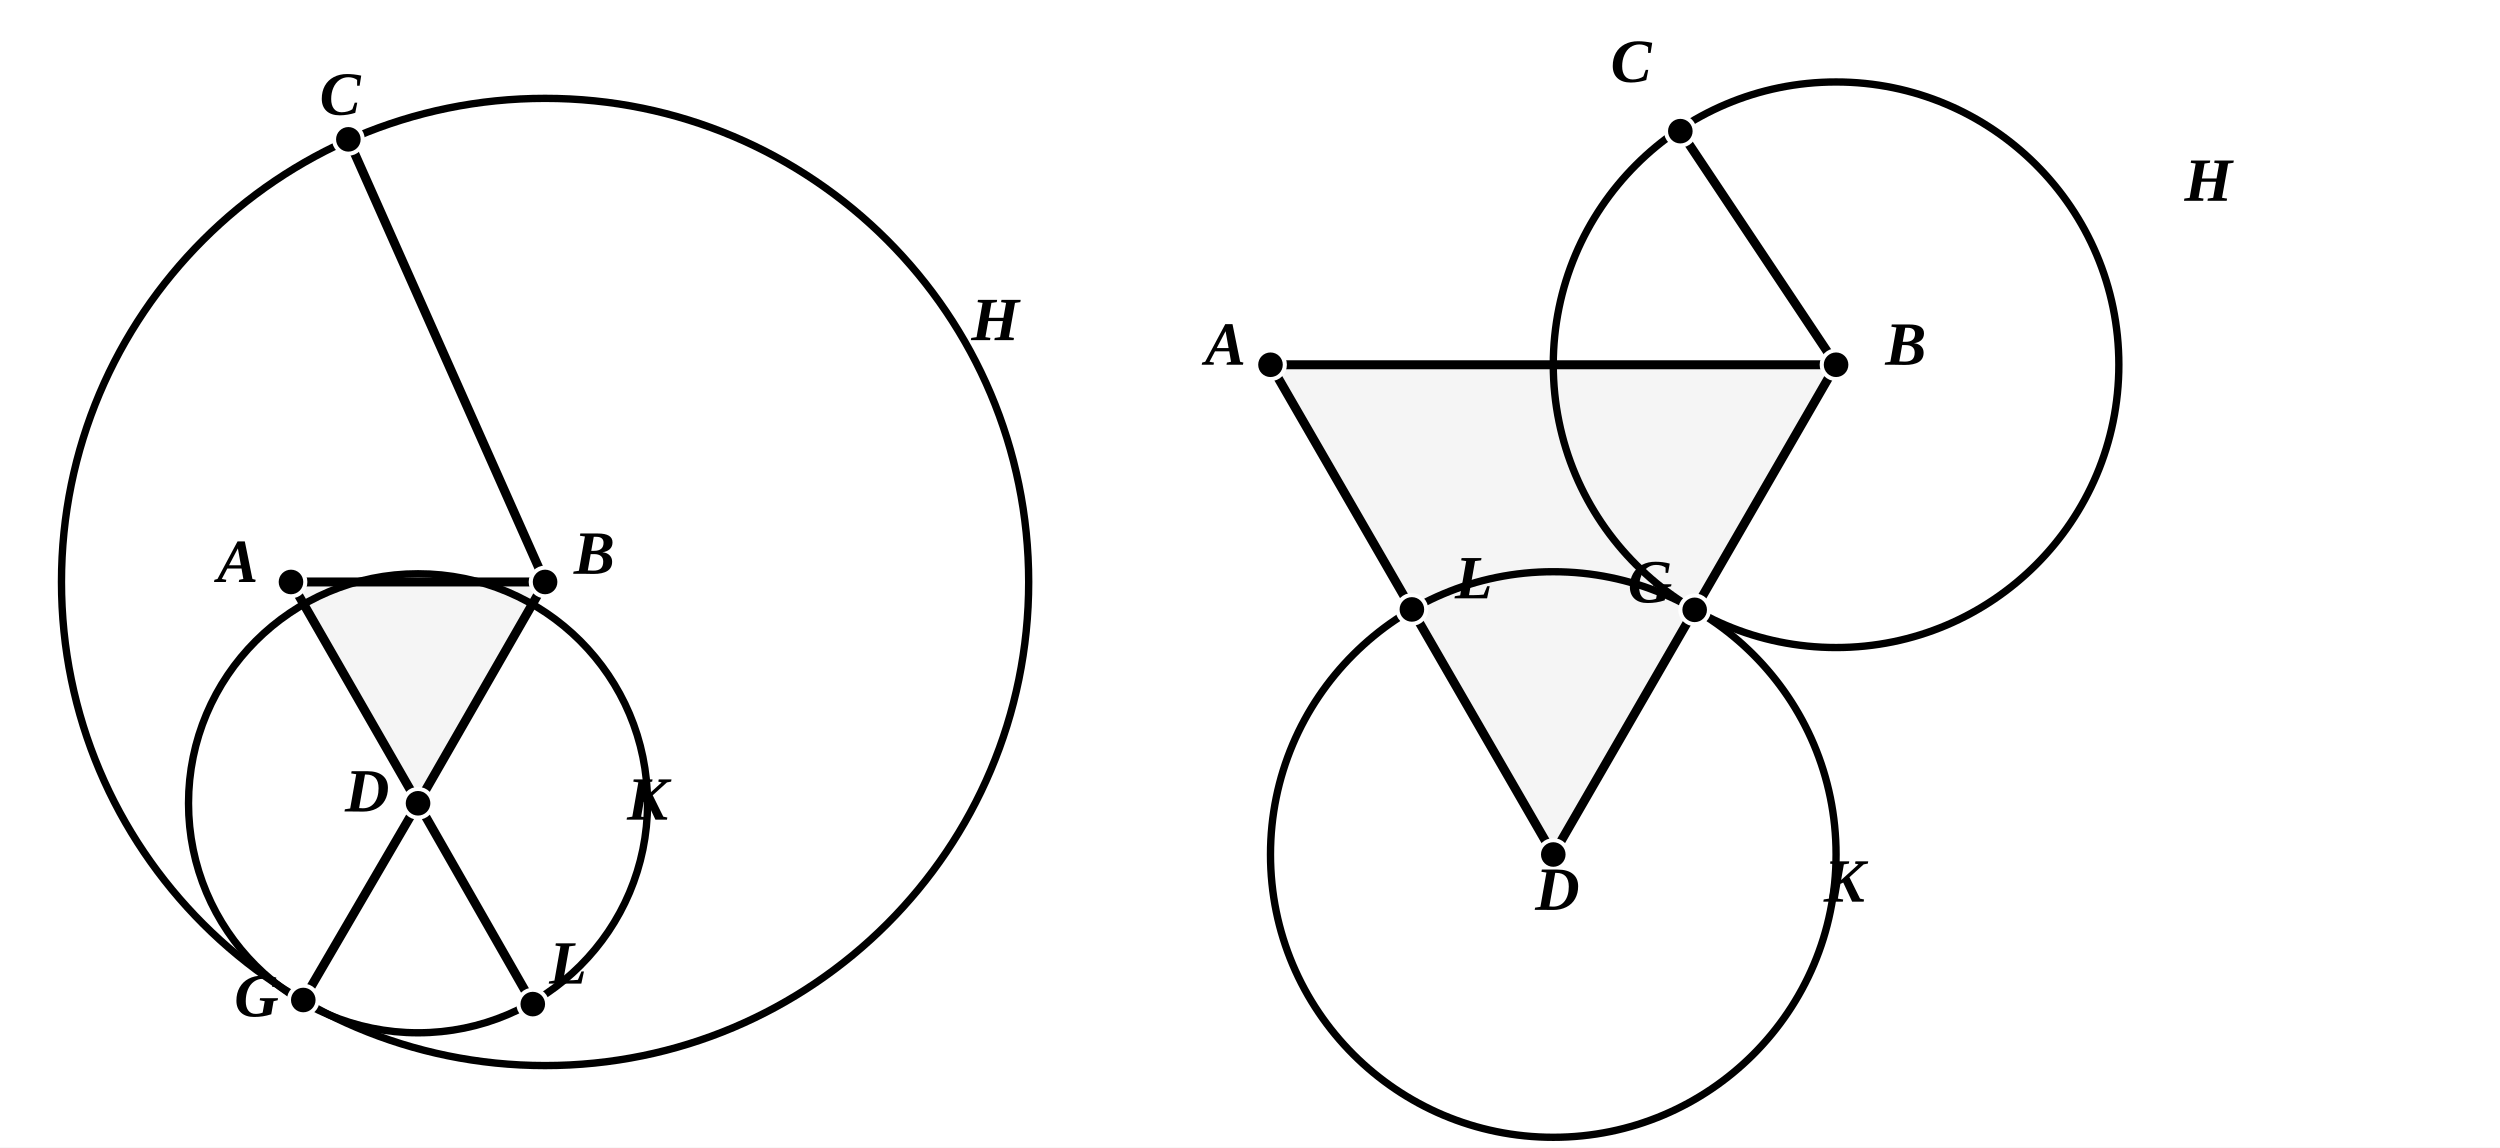
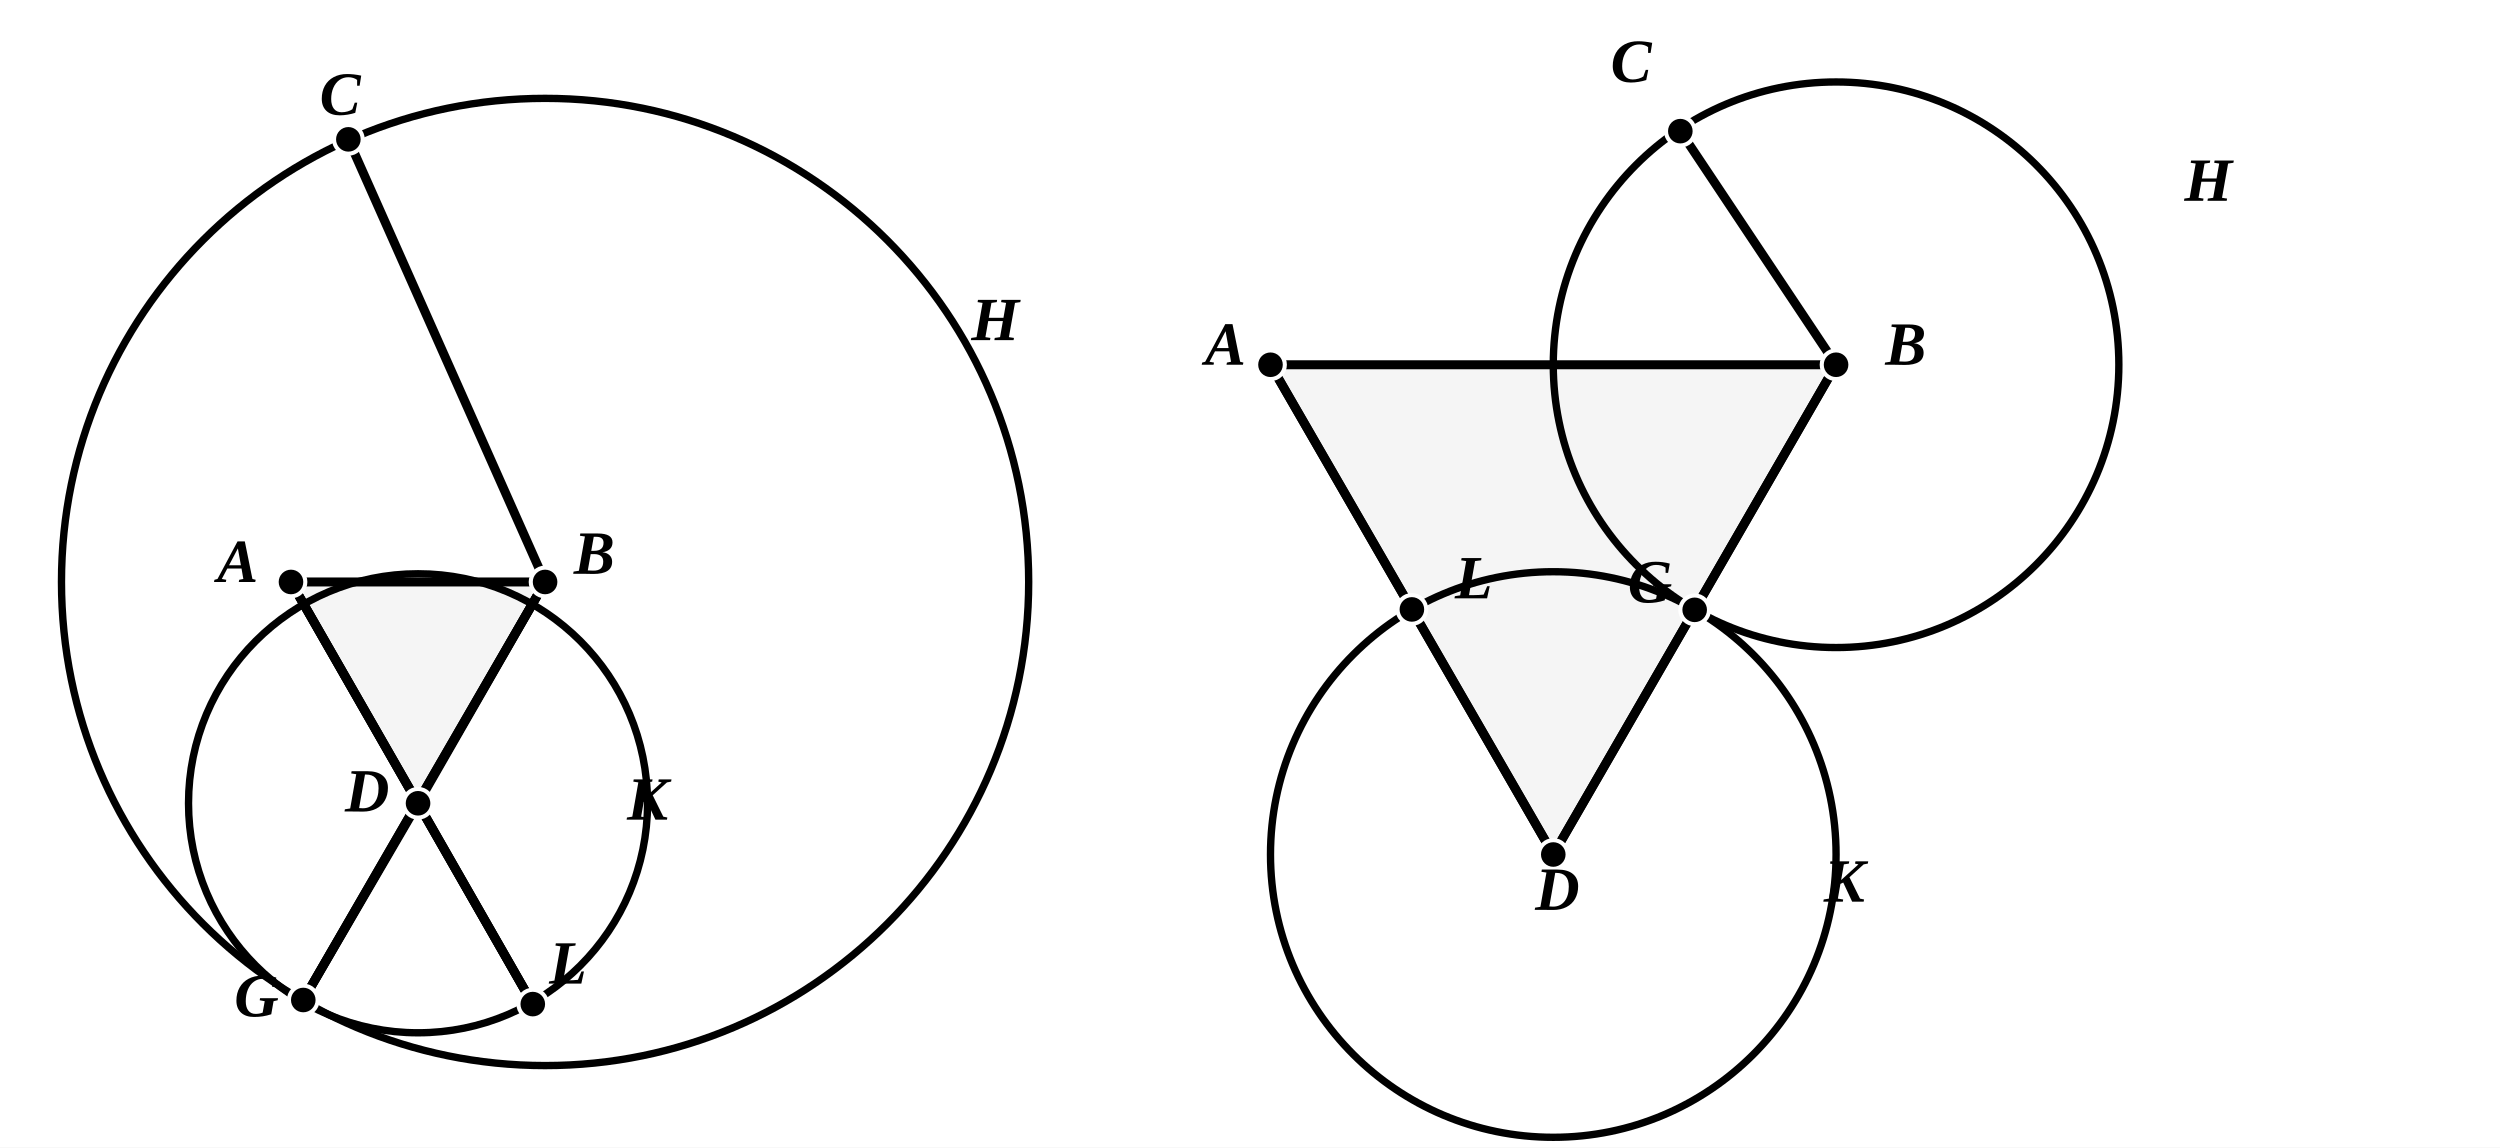
- <svg xmlns="http://www.w3.org/2000/svg" viewBox="0 0 610 280" width="610" height="280" class="euclid-graphic" data-folio="0259" data-graphic="g1" data-proposition="I.2">
+ <svg xmlns="http://www.w3.org/2000/svg" viewBox="0 0 610 280" width="610" height="280" class="euclid-graphic" data-graphic-id="0259.g1" data-folio="0259" data-graphic="g1" data-proposition="I.2">
  <style>
    .euclid-graphic {
      font-family: 'Times New Roman', 'Georgia', serif;
      font-style: italic;
      background-color: #ffffff;
    }
    .geom-line {
      stroke: #000000;
      stroke-width: 2.2;
      stroke-linecap: round;
      transition: stroke 0.15s, stroke-width 0.15s;
    }
    .geom-circle {
      stroke: #000000;
      stroke-width: 1.8;
      fill: none;
      transition: stroke 0.15s, stroke-width 0.15s;
    }
    .geom-polygon {
      fill: #000000;
      fill-opacity: 0.04;
      stroke: none;
      transition: fill-opacity 0.15s;
    }
    .geom-point {
      fill: #000000;
      stroke: #ffffff;
      stroke-width: 1;
    }
    .geom-label {
      font-size: 15px;
      font-weight: bold;
      fill: #000000;
      user-select: none;
    }
-     [data-ref]:hover, .highlight {
-       stroke: #0284c7 !important;
+     .geom-overlay {
+       opacity: 0;
+       pointer-events: none;
+       transition: opacity 0.12s ease;
+     }
+     /* Interactive Highlight States */
+     [data-ref]:hover, .highlight, .geom-highlight-active {
+       opacity: 1 !important;
+       stroke: #ef4444 !important;
      stroke-width: 3.5 !important;
      cursor: pointer;
    }
-     text[data-ref]:hover, text.highlight {
-       fill: #0284c7 !important;
+     text[data-ref]:hover, text.highlight, text.geom-highlight-active {
+       fill: #ef4444 !important;
      stroke: none !important;
    }
-     .geom-polygon:hover, .geom-polygon.highlight {
-       fill-opacity: 0.22 !important;
-       fill: #0284c7 !important;
-       stroke: #0284c7 !important;
-       stroke-width: 2 !important;
+     .geom-polygon:hover, .geom-polygon.highlight, polygon.geom-highlight-active {
+       opacity: 1 !important;
+       fill-opacity: 0.24 !important;
+       fill: #ef4444 !important;
+       stroke: #ef4444 !important;
+       stroke-width: 2.5 !important;
    }
-     .geom-point:hover, .geom-point.highlight {
-       r: 5 !important;
-       fill: #0284c7 !important;
+     .geom-point:hover, .geom-point.highlight, circle.geom-point.geom-highlight-active {
+       r: 5.5 !important;
+       fill: #ef4444 !important;
      stroke: #ffffff !important;
+       stroke-width: 1.5 !important;
    }
  </style>
  <rect width="100%" height="100%" fill="#ffffff" />
-   <g id="figure-case-3">
-     <polygon id="el-tri-DAB-L" data-ref="DAB" data-type="polygon" points="102,196 71,142 133,142" class="geom-polygon" />
-     <circle id="el-circle-CGH-L" data-ref="CGH" data-type="circle" cx="133" cy="142" r="118" class="geom-circle" />
-     <circle id="el-circle-GKL-L" data-ref="GKL" data-type="circle" cx="102" cy="196" r="56" class="geom-circle" />
-     <line id="el-seg-BC-L" data-ref="BC" data-type="segment" x1="133" y1="142" x2="85" y2="34" class="geom-line" />
-     <line id="el-seg-AB-L" data-ref="AB" data-type="segment" x1="71" y1="142" x2="133" y2="142" class="geom-line" />
-     <line id="el-seg-DA-L" data-ref="DA" data-type="segment" x1="71" y1="142" x2="102" y2="196" class="geom-line" />
-     <line id="el-line-DL-L" data-ref="DL" data-type="line" x1="102" y1="196" x2="130" y2="245" class="geom-line" />
-     <line id="el-seg-DB-L" data-ref="DB" data-type="segment" x1="133" y1="142" x2="102" y2="196" class="geom-line" />
-     <line id="el-line-DG-L" data-ref="DG" data-type="line" x1="102" y1="196" x2="74" y2="244" class="geom-line" />
+   <g id="elements">
+     <circle id="el-circle-CGH-L" data-ref="( B C )" data-aliases="( C G H )" data-type="circle" cx="133" cy="142" r="118" class="geom-circle" />
+     <circle id="el-circle-GKL-L" data-ref="( D G )" data-aliases="( G K L )" data-type="circle" cx="102" cy="196" r="56" class="geom-circle" />
+     <line id="el-line-AL-L" data-ref="[ A L ]" data-aliases="[ D A ]" data-type="line" x1="71" y1="142" x2="130" y2="245" class="geom-line" />
+     <line id="el-line-BG-L" data-ref="[ B G ]" data-aliases="[ D B ]; [ B D ]" data-type="line" x1="133" y1="142" x2="74" y2="244" class="geom-line" />
+     <circle id="el-circle-CGH-R" data-ref="( B C )" data-aliases="( C G H )" data-type="circle" cx="448" cy="89" r="69" class="geom-circle" />
+     <circle id="el-circle-GKL-R" data-ref="( D G )" data-aliases="( G K L )" data-type="circle" cx="379" cy="208.5" r="69" class="geom-circle" />
+   </g>
+   <g id="graphics">
+     <polygon id="el-tri-DAB-L" data-ref="&lt; D A B &gt;" data-type="polygon" points="102,196 71,142 133,142" class="geom-polygon" />
+     <line id="el-seg-BC-L" data-ref="/ B C /" data-aliases="/ C B /" data-type="segment" x1="133" y1="142" x2="85" y2="34" class="geom-line" />
+     <line id="el-seg-AB-L" data-ref="/ A B /" data-aliases="/ B A /" data-type="segment" x1="71" y1="142" x2="133" y2="142" class="geom-line" />
+     <line id="el-seg-AL-L" data-ref="/ A L /" data-aliases="/ A D L /; / D A L /; / L A /" data-type="segment" x1="71" y1="142" x2="130" y2="245" class="geom-line" />
+     <line id="el-seg-DA-L" data-ref="/ D A /" data-aliases="/ A D /" data-type="segment" x1="71" y1="142" x2="102" y2="196" class="geom-line" />
+     <line id="el-seg-DL-L" data-ref="/ D L /" data-aliases="/ L D /" data-type="segment" x1="102" y1="196" x2="130" y2="245" class="geom-line" />
+     <line id="el-seg-BG-L" data-ref="/ B G /" data-aliases="/ B D G /; / D B G /; / G B /" data-type="segment" x1="133" y1="142" x2="74" y2="244" class="geom-line" />
+     <line id="el-seg-DB-L" data-ref="/ D B /" data-aliases="/ B D /" data-type="segment" x1="133" y1="142" x2="102" y2="196" class="geom-line" />
+     <line id="el-seg-DG-L" data-ref="/ D G /" data-aliases="/ G D /" data-type="segment" x1="102" y1="196" x2="74" y2="244" class="geom-line" />
+     <polygon id="el-tri-DAB-R" data-ref="&lt; D A B &gt;" data-type="polygon" points="379,208.5 310,89 448,89" class="geom-polygon" />
+     <line id="el-seg-BC-R" data-ref="/ B C /" data-aliases="/ C B /" data-type="segment" x1="448" y1="89" x2="410" y2="32" class="geom-line" />
+     <line id="el-seg-AB-R" data-ref="/ A B /" data-aliases="/ B A /" data-type="segment" x1="310" y1="89" x2="448" y2="89" class="geom-line" />
+     <line id="el-seg-DA-R" data-ref="/ D A /" data-aliases="/ A D /; / D L A /; / D A L /" data-type="segment" x1="310" y1="89" x2="379" y2="208.5" class="geom-line" />
+     <line id="el-seg-AL-R" data-ref="/ A L /" data-aliases="/ L A /" data-type="segment" x1="310" y1="89" x2="344.5" y2="148.7" class="geom-line" />
+     <line id="el-seg-DL-R" data-ref="/ D L /" data-aliases="/ L D /" data-type="segment" x1="379" y1="208.5" x2="344.5" y2="148.7" class="geom-line" />
+     <line id="el-seg-DB-R" data-ref="/ D B /" data-aliases="/ B D /; / D G B /; / D B G /" data-type="segment" x1="448" y1="89" x2="379" y2="208.5" class="geom-line" />
+     <line id="el-seg-BG-R" data-ref="/ B G /" data-aliases="/ G B /" data-type="segment" x1="448" y1="89" x2="413.5" y2="148.8" class="geom-line" />
+     <line id="el-seg-DG-R" data-ref="/ D G /" data-aliases="/ G D /" data-type="segment" x1="379" y1="208.5" x2="413.5" y2="148.8" class="geom-line" />
+   </g>
+   <g id="highlights" style="pointer-events: none;">
+     <polygon id="hl-tri-DAB-L" data-ref="&lt; D A B &gt;" points="102,196 71,142 133,142" class="geom-polygon geom-overlay" />
+     <circle id="hl-circle-CGH-L" data-ref="( B C )" data-aliases="( C G H )" cx="133" cy="142" r="118" class="geom-circle geom-overlay" />
+     <circle id="hl-circle-GKL-L" data-ref="( D G )" data-aliases="( G K L )" cx="102" cy="196" r="56" class="geom-circle geom-overlay" />
+     <line id="hl-seg-BC-L" data-ref="/ B C /" data-aliases="/ C B /" x1="133" y1="142" x2="85" y2="34" class="geom-line geom-overlay" />
+     <line id="hl-seg-AB-L" data-ref="/ A B /" data-aliases="/ B A /" x1="71" y1="142" x2="133" y2="142" class="geom-line geom-overlay" />
+     <line id="hl-seg-AL-L" data-ref="/ A L /" data-aliases="/ A D L /; / D A L /; / L A /" x1="71" y1="142" x2="130" y2="245" class="geom-line geom-overlay" />
+     <line id="hl-seg-DA-L" data-ref="/ D A /" data-aliases="/ A D /" x1="71" y1="142" x2="102" y2="196" class="geom-line geom-overlay" />
+     <line id="hl-seg-DL-L" data-ref="/ D L /" data-aliases="/ L D /" x1="102" y1="196" x2="130" y2="245" class="geom-line geom-overlay" />
+     <line id="hl-seg-BG-L" data-ref="/ B G /" data-aliases="/ B D G /; / D B G /; / G B /" x1="133" y1="142" x2="74" y2="244" class="geom-line geom-overlay" />
+     <line id="hl-seg-DB-L" data-ref="/ D B /" data-aliases="/ B D /" x1="133" y1="142" x2="102" y2="196" class="geom-line geom-overlay" />
+     <line id="hl-seg-DG-L" data-ref="/ D G /" data-aliases="/ G D /" x1="102" y1="196" x2="74" y2="244" class="geom-line geom-overlay" />
+     <polygon id="hl-tri-DAB-R" data-ref="&lt; D A B &gt;" points="379,208.5 310,89 448,89" class="geom-polygon geom-overlay" />
+     <circle id="hl-circle-CGH-R" data-ref="( B C )" data-aliases="( C G H )" cx="448" cy="89" r="69" class="geom-circle geom-overlay" />
+     <circle id="hl-circle-GKL-R" data-ref="( D G )" data-aliases="( G K L )" cx="379" cy="208.5" r="69" class="geom-circle geom-overlay" />
+     <line id="hl-seg-BC-R" data-ref="/ B C /" data-aliases="/ C B /" x1="448" y1="89" x2="410" y2="32" class="geom-line geom-overlay" />
+     <line id="hl-seg-AB-R" data-ref="/ A B /" data-aliases="/ B A /" x1="310" y1="89" x2="448" y2="89" class="geom-line geom-overlay" />
+     <line id="hl-seg-DA-R" data-ref="/ D A /" data-aliases="/ A D /; / D L A /; / D A L /" x1="310" y1="89" x2="379" y2="208.5" class="geom-line geom-overlay" />
+     <line id="hl-seg-AL-R" data-ref="/ A L /" data-aliases="/ L A /" x1="310" y1="89" x2="344.5" y2="148.7" class="geom-line geom-overlay" />
+     <line id="hl-seg-DL-R" data-ref="/ D L /" data-aliases="/ L D /" x1="379" y1="208.5" x2="344.5" y2="148.7" class="geom-line geom-overlay" />
+     <line id="hl-seg-DB-R" data-ref="/ D B /" data-aliases="/ B D /; / D G B /; / D B G /" x1="448" y1="89" x2="379" y2="208.5" class="geom-line geom-overlay" />
+     <line id="hl-seg-BG-R" data-ref="/ B G /" data-aliases="/ G B /" x1="448" y1="89" x2="413.5" y2="148.8" class="geom-line geom-overlay" />
+     <line id="hl-seg-DG-R" data-ref="/ D G /" data-aliases="/ G D /" x1="379" y1="208.5" x2="413.5" y2="148.8" class="geom-line geom-overlay" />
+   </g>
+   <g id="points">
    <circle id="el-pt-A-L" data-ref="A" data-type="point" cx="71" cy="142" r="3.5" class="geom-point" />
    <circle id="el-pt-B-L" data-ref="B" data-type="point" cx="133" cy="142" r="3.5" class="geom-point" />
    <circle id="el-pt-C-L" data-ref="C" data-type="point" cx="85" cy="34" r="3.5" class="geom-point" />
    <circle id="el-pt-D-L" data-ref="D" data-type="point" cx="102" cy="196" r="3.5" class="geom-point" />
    <circle id="el-pt-G-L" data-ref="G" data-type="point" cx="74" cy="244" r="3.5" class="geom-point" />
    <circle id="el-pt-L-L" data-ref="L" data-type="point" cx="130" cy="245" r="3.5" class="geom-point" />
+     <circle id="el-pt-A-R" data-ref="A" data-type="point" cx="310" cy="89" r="3.5" class="geom-point" />
+     <circle id="el-pt-B-R" data-ref="B" data-type="point" cx="448" cy="89" r="3.5" class="geom-point" />
+     <circle id="el-pt-C-R" data-ref="C" data-type="point" cx="410" cy="32" r="3.5" class="geom-point" />
+     <circle id="el-pt-D-R" data-ref="D" data-type="point" cx="379" cy="208.5" r="3.5" class="geom-point" />
+     <circle id="el-pt-G-R" data-ref="G" data-type="point" cx="413.5" cy="148.8" r="3.5" class="geom-point" />
+     <circle id="el-pt-L-R" data-ref="L" data-type="point" cx="344.5" cy="148.7" r="3.5" class="geom-point" />
+   </g>
+   <g id="labels">
    <text id="lbl-C-L" data-ref="C" x="83" y="28" text-anchor="middle" class="geom-label">C</text>
    <text id="lbl-H-L" data-ref="H" x="237" y="83" text-anchor="start" class="geom-label">H</text>
    <text id="lbl-A-L" data-ref="A" x="63" y="142" text-anchor="end" class="geom-label">A</text>
    <text id="lbl-B-L" data-ref="B" x="140" y="140" text-anchor="start" class="geom-label">B</text>
    <text id="lbl-D-L" data-ref="D" x="95" y="198" text-anchor="end" class="geom-label">D</text>
    <text id="lbl-K-L" data-ref="K" x="153" y="200" text-anchor="start" class="geom-label">K</text>
    <text id="lbl-G-L" data-ref="G" x="68" y="248" text-anchor="end" class="geom-label">G</text>
    <text id="lbl-L-L" data-ref="L" x="134" y="240" text-anchor="start" class="geom-label">L</text>
-   </g>
-   <g id="figure-case-2">
-     <polygon id="el-tri-DAB-R" data-ref="DAB" data-type="polygon" points="379,208.5 310,89 448,89" class="geom-polygon" />
-     <circle id="el-circle-CGH-R" data-ref="CGH" data-type="circle" cx="448" cy="89" r="69" class="geom-circle" />
-     <circle id="el-circle-GKL-R" data-ref="GKL" data-type="circle" cx="379" cy="208.5" r="69" class="geom-circle" />
-     <line id="el-seg-BC-R" data-ref="BC" data-type="segment" x1="448" y1="89" x2="410" y2="32" class="geom-line" />
-     <line id="el-seg-AB-R" data-ref="AB" data-type="segment" x1="310" y1="89" x2="448" y2="89" class="geom-line" />
-     <line id="el-seg-DA-R" data-ref="DA" data-type="segment" x1="310" y1="89" x2="379" y2="208.5" class="geom-line" />
-     <line id="el-seg-DB-R" data-ref="DB" data-type="segment" x1="448" y1="89" x2="379" y2="208.5" class="geom-line" />
-     <circle id="el-pt-A-R" data-ref="A" data-type="point" cx="310" cy="89" r="3.5" class="geom-point" />
-     <circle id="el-pt-B-R" data-ref="B" data-type="point" cx="448" cy="89" r="3.5" class="geom-point" />
-     <circle id="el-pt-C-R" data-ref="C" data-type="point" cx="410" cy="32" r="3.5" class="geom-point" />
-     <circle id="el-pt-D-R" data-ref="D" data-type="point" cx="379" cy="208.5" r="3.5" class="geom-point" />
-     <circle id="el-pt-G-R" data-ref="G" data-type="point" cx="413.5" cy="148.8" r="3.5" class="geom-point" />
-     <circle id="el-pt-L-R" data-ref="L" data-type="point" cx="344.5" cy="148.7" r="3.5" class="geom-point" />
    <text id="lbl-C-R" data-ref="C" x="398" y="20" text-anchor="middle" class="geom-label">C</text>
    <text id="lbl-H-R" data-ref="H" x="533" y="49" text-anchor="start" class="geom-label">H</text>
    <text id="lbl-A-R" data-ref="A" x="304" y="89" text-anchor="end" class="geom-label">A</text>
    <text id="lbl-B-R" data-ref="B" x="460" y="89" text-anchor="start" class="geom-label">B</text>
    <text id="lbl-L-R" data-ref="L" x="355" y="146" text-anchor="start" class="geom-label">L</text>
    <text id="lbl-G-R" data-ref="G" x="408" y="147" text-anchor="end" class="geom-label">G</text>
    <text id="lbl-K-R" data-ref="K" x="445" y="220" text-anchor="start" class="geom-label">K</text>
    <text id="lbl-D-R" data-ref="D" x="380" y="222" text-anchor="middle" class="geom-label">D</text>
  </g>
</svg>
